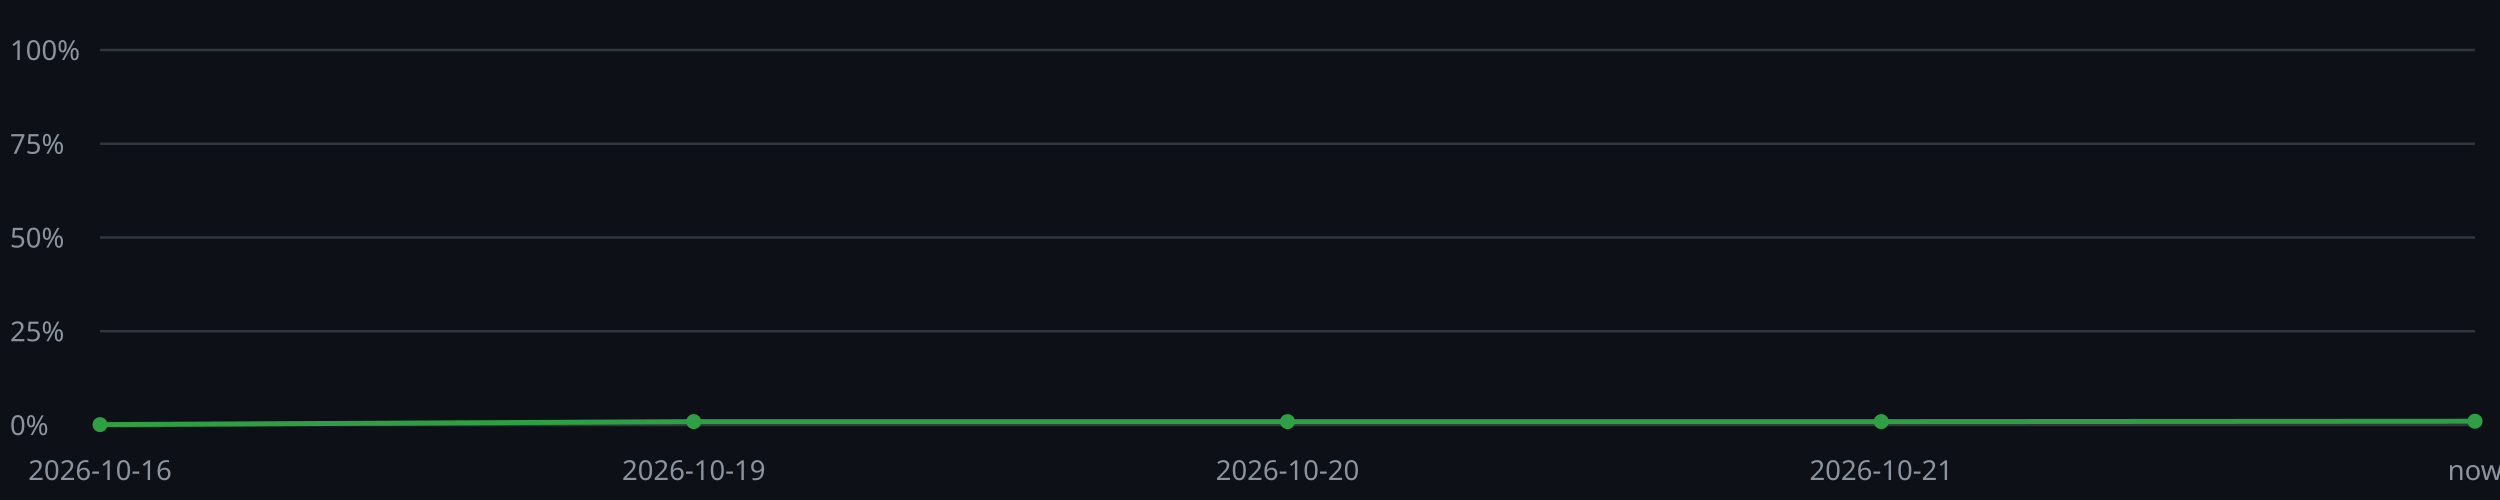
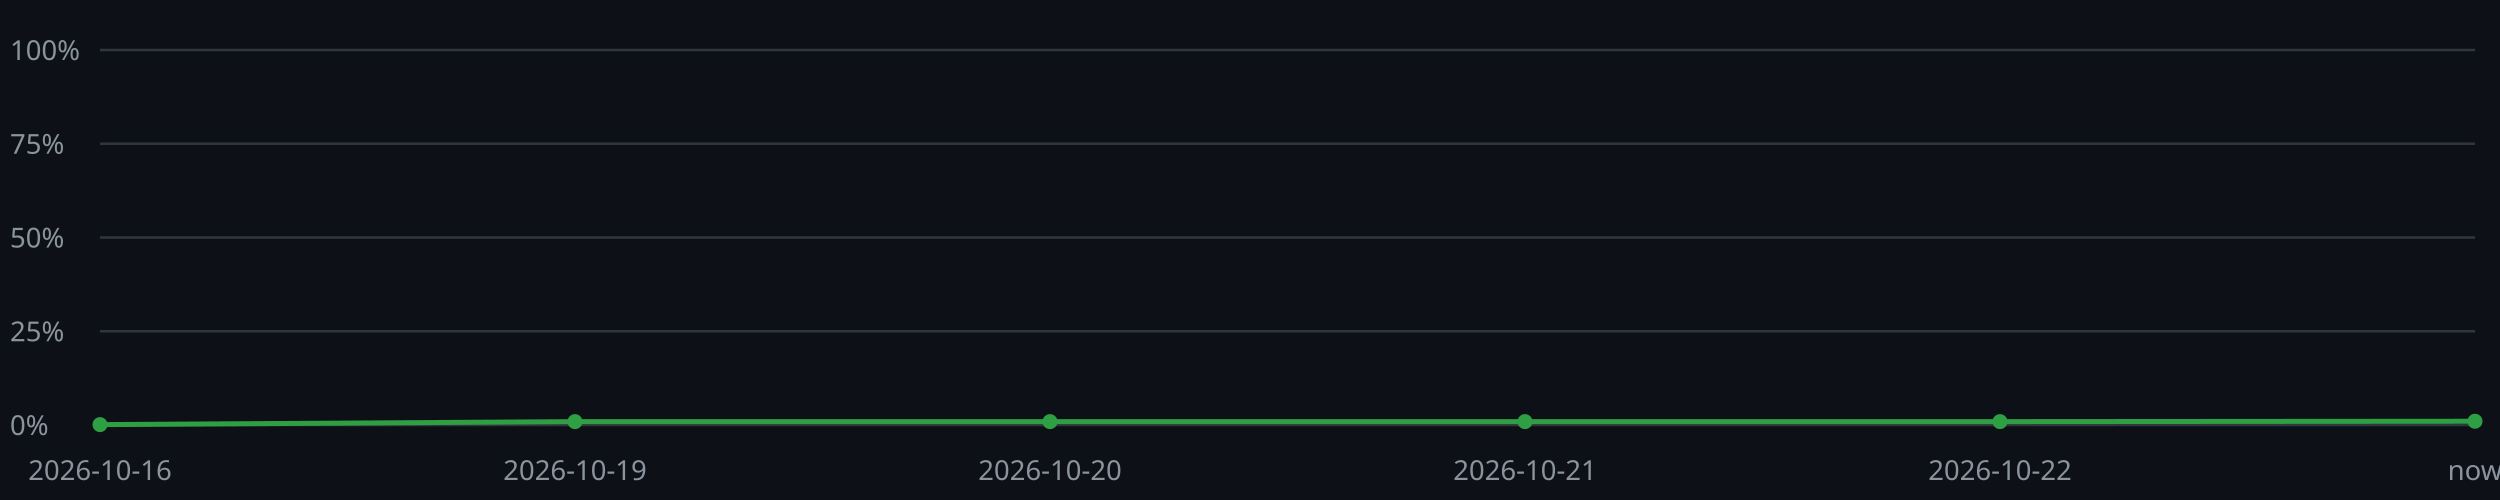
<svg xmlns="http://www.w3.org/2000/svg" viewBox="0 0 1000 200" width="1000" height="200">
  <style>text{font-family:sans-serif;font-size:11px;fill:#8b949e}.l{stroke:#30363d;stroke-width:1}.p{fill:none;stroke:#2ea043;stroke-width:2}.m{fill:#2ea043}</style>
  <rect x="0" y="0" width="1000" height="200" fill="#0d1117" />
  <line class="l" x1="40" y1="170.00" x2="990" y2="170.00" />
  <text x="4" y="174.00">0%</text>
  <line class="l" x1="40" y1="132.50" x2="990" y2="132.50" />
  <text x="4" y="136.50">25%</text>
  <line class="l" x1="40" y1="95.00" x2="990" y2="95.00" />
  <text x="4" y="99.00">50%</text>
  <line class="l" x1="40" y1="57.50" x2="990" y2="57.50" />
  <text x="4" y="61.50">75%</text>
  <line class="l" x1="40" y1="20.00" x2="990" y2="20.00" />
  <text x="4" y="24.00">100%</text>
-   <polyline class="p" points="40.00,169.85 277.50,168.65 515.00,168.65 752.50,168.65 990.00,168.50" />
+   <polyline class="p" points="40.00,169.85 230.00,168.65 420.00,168.65 610.00,168.65 800.00,168.65 990.00,168.50" />
  <circle class="m" cx="40.00" cy="169.85" r="3" />
  <text x="40.00" y="192" text-anchor="middle">2026-10-16</text>
-   <circle class="m" cx="277.50" cy="168.65" r="3" />
-   <text x="277.50" y="192" text-anchor="middle">2026-10-19</text>
-   <circle class="m" cx="515.00" cy="168.65" r="3" />
-   <text x="515.00" y="192" text-anchor="middle">2026-10-20</text>
-   <circle class="m" cx="752.50" cy="168.65" r="3" />
-   <text x="752.50" y="192" text-anchor="middle">2026-10-21</text>
+   <circle class="m" cx="230.00" cy="168.65" r="3" />
+   <text x="230.00" y="192" text-anchor="middle">2026-10-19</text>
+   <circle class="m" cx="420.00" cy="168.65" r="3" />
+   <text x="420.00" y="192" text-anchor="middle">2026-10-20</text>
+   <circle class="m" cx="610.00" cy="168.65" r="3" />
+   <text x="610.00" y="192" text-anchor="middle">2026-10-21</text>
+   <circle class="m" cx="800.00" cy="168.65" r="3" />
+   <text x="800.00" y="192" text-anchor="middle">2026-10-22</text>
  <circle class="m" cx="990.00" cy="168.50" r="3" />
  <text x="990.00" y="192" text-anchor="middle">now</text>
</svg>
